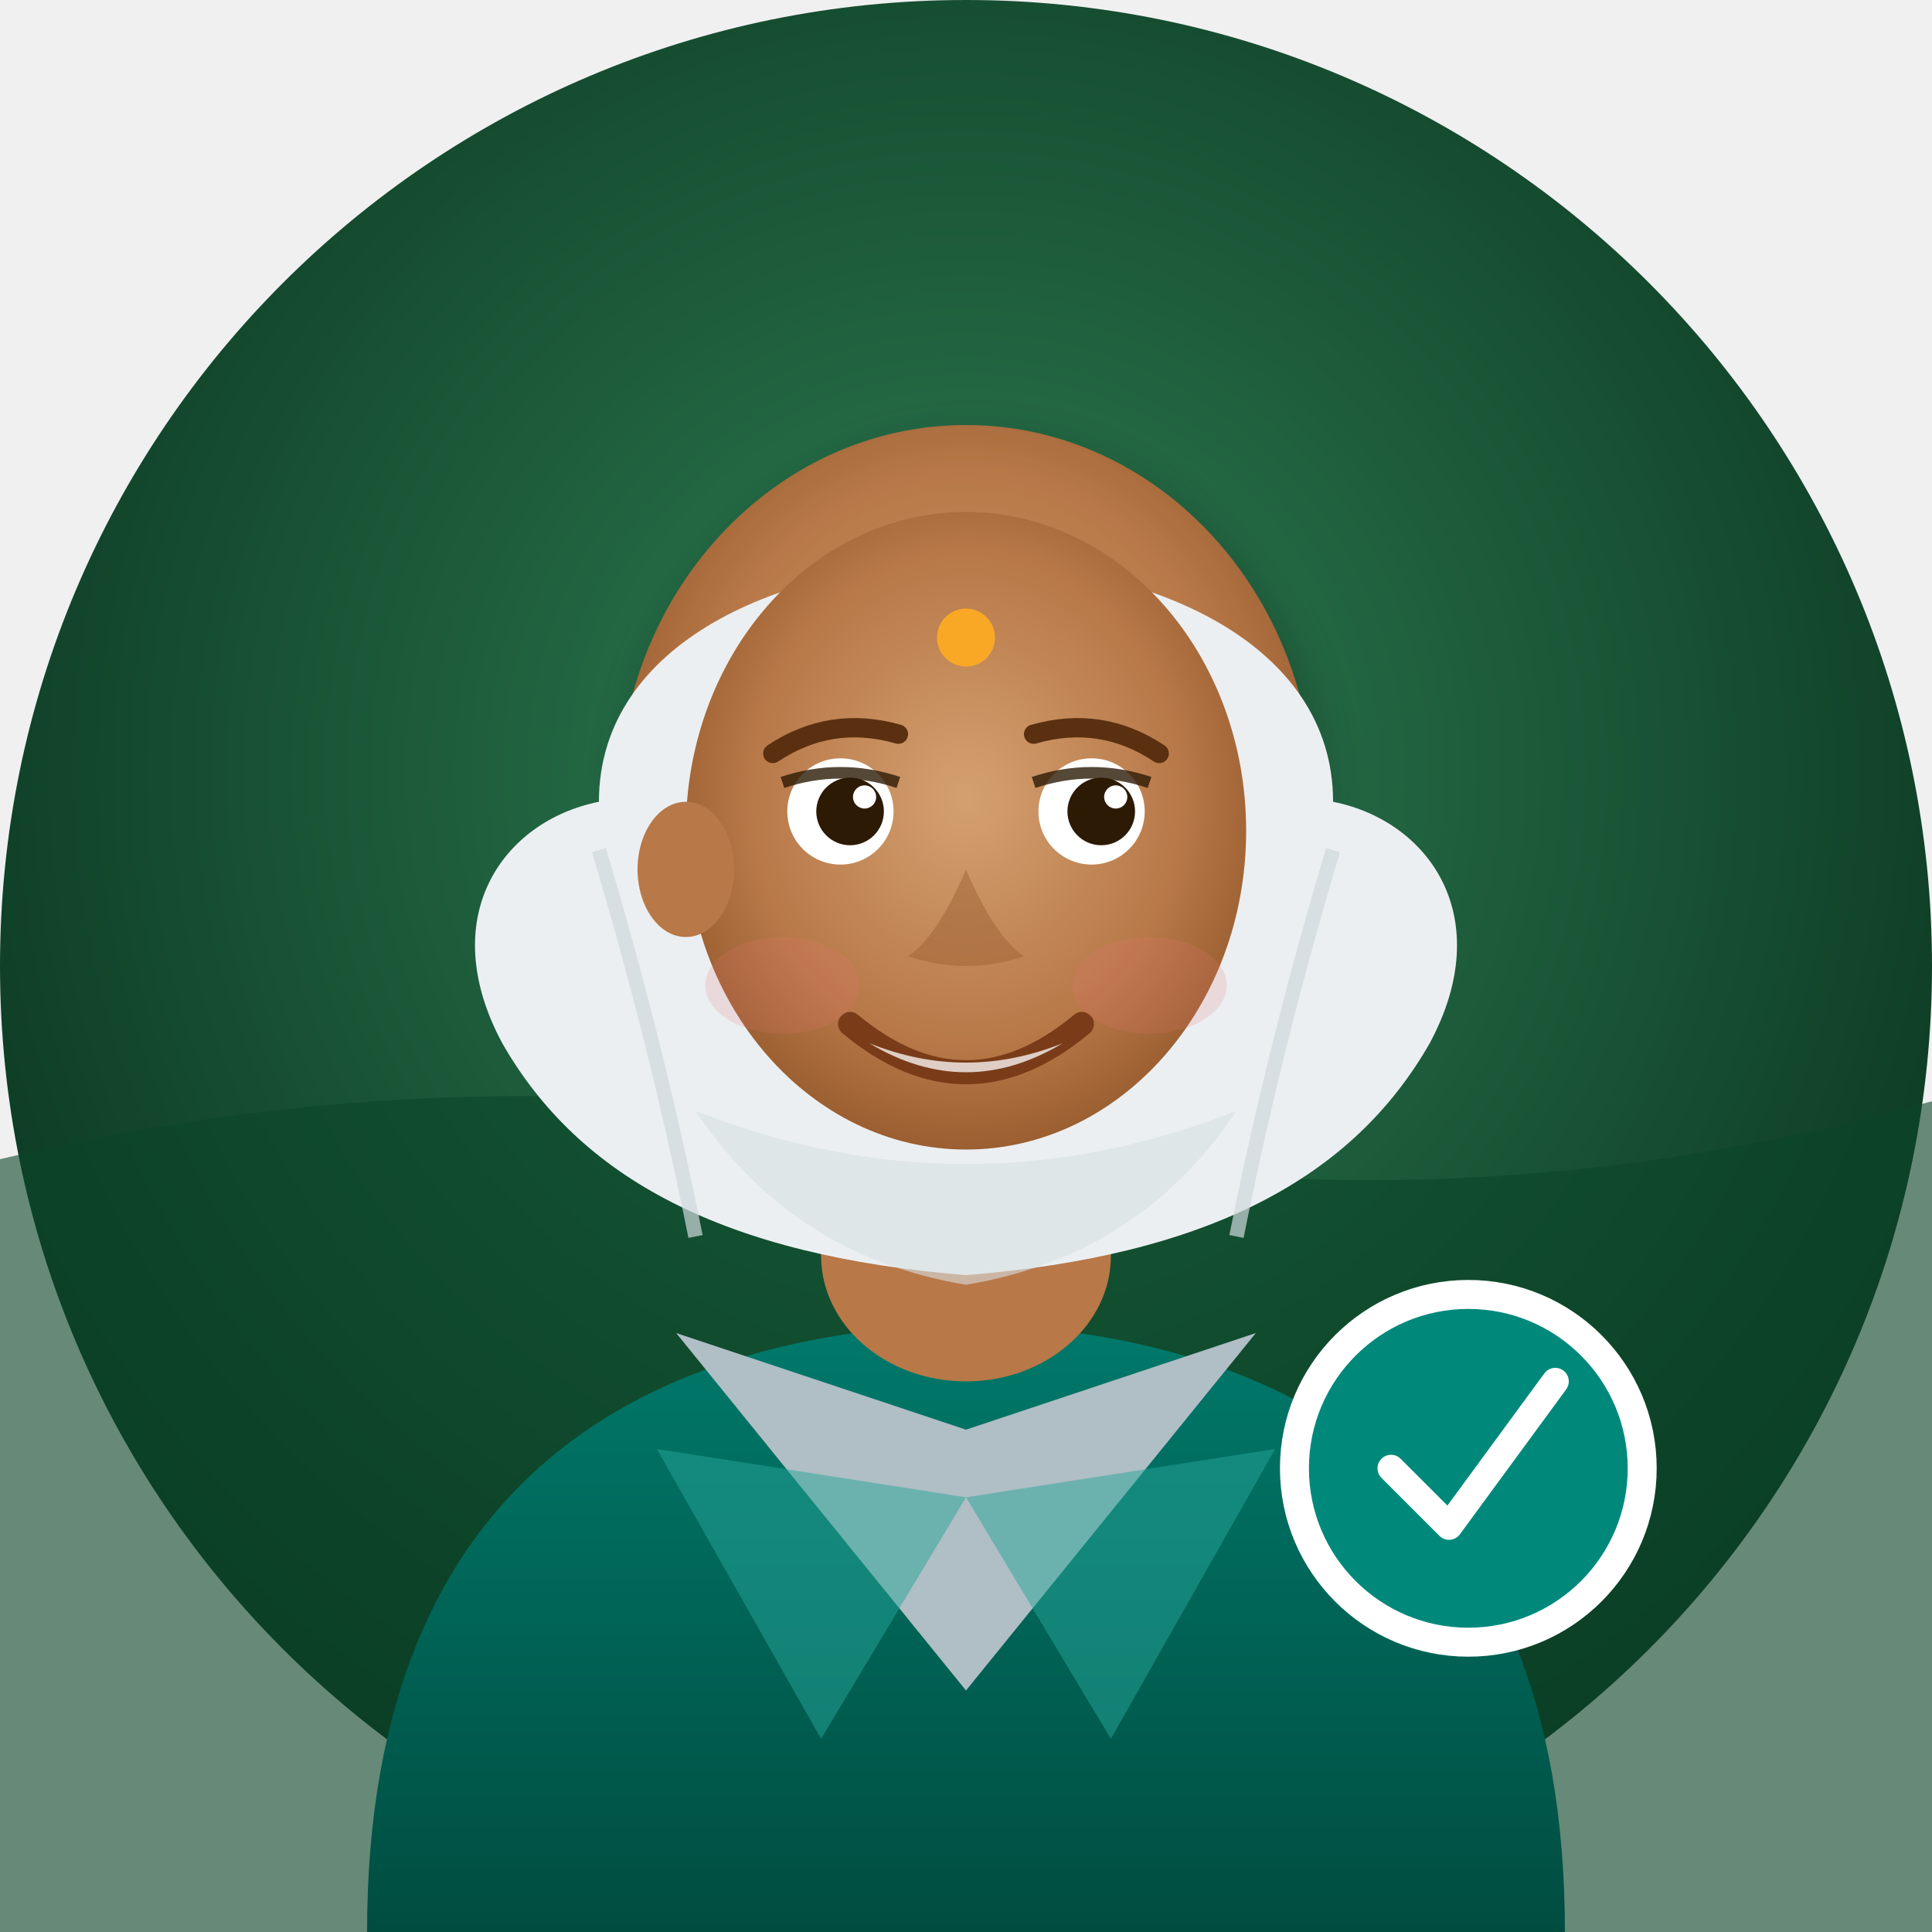
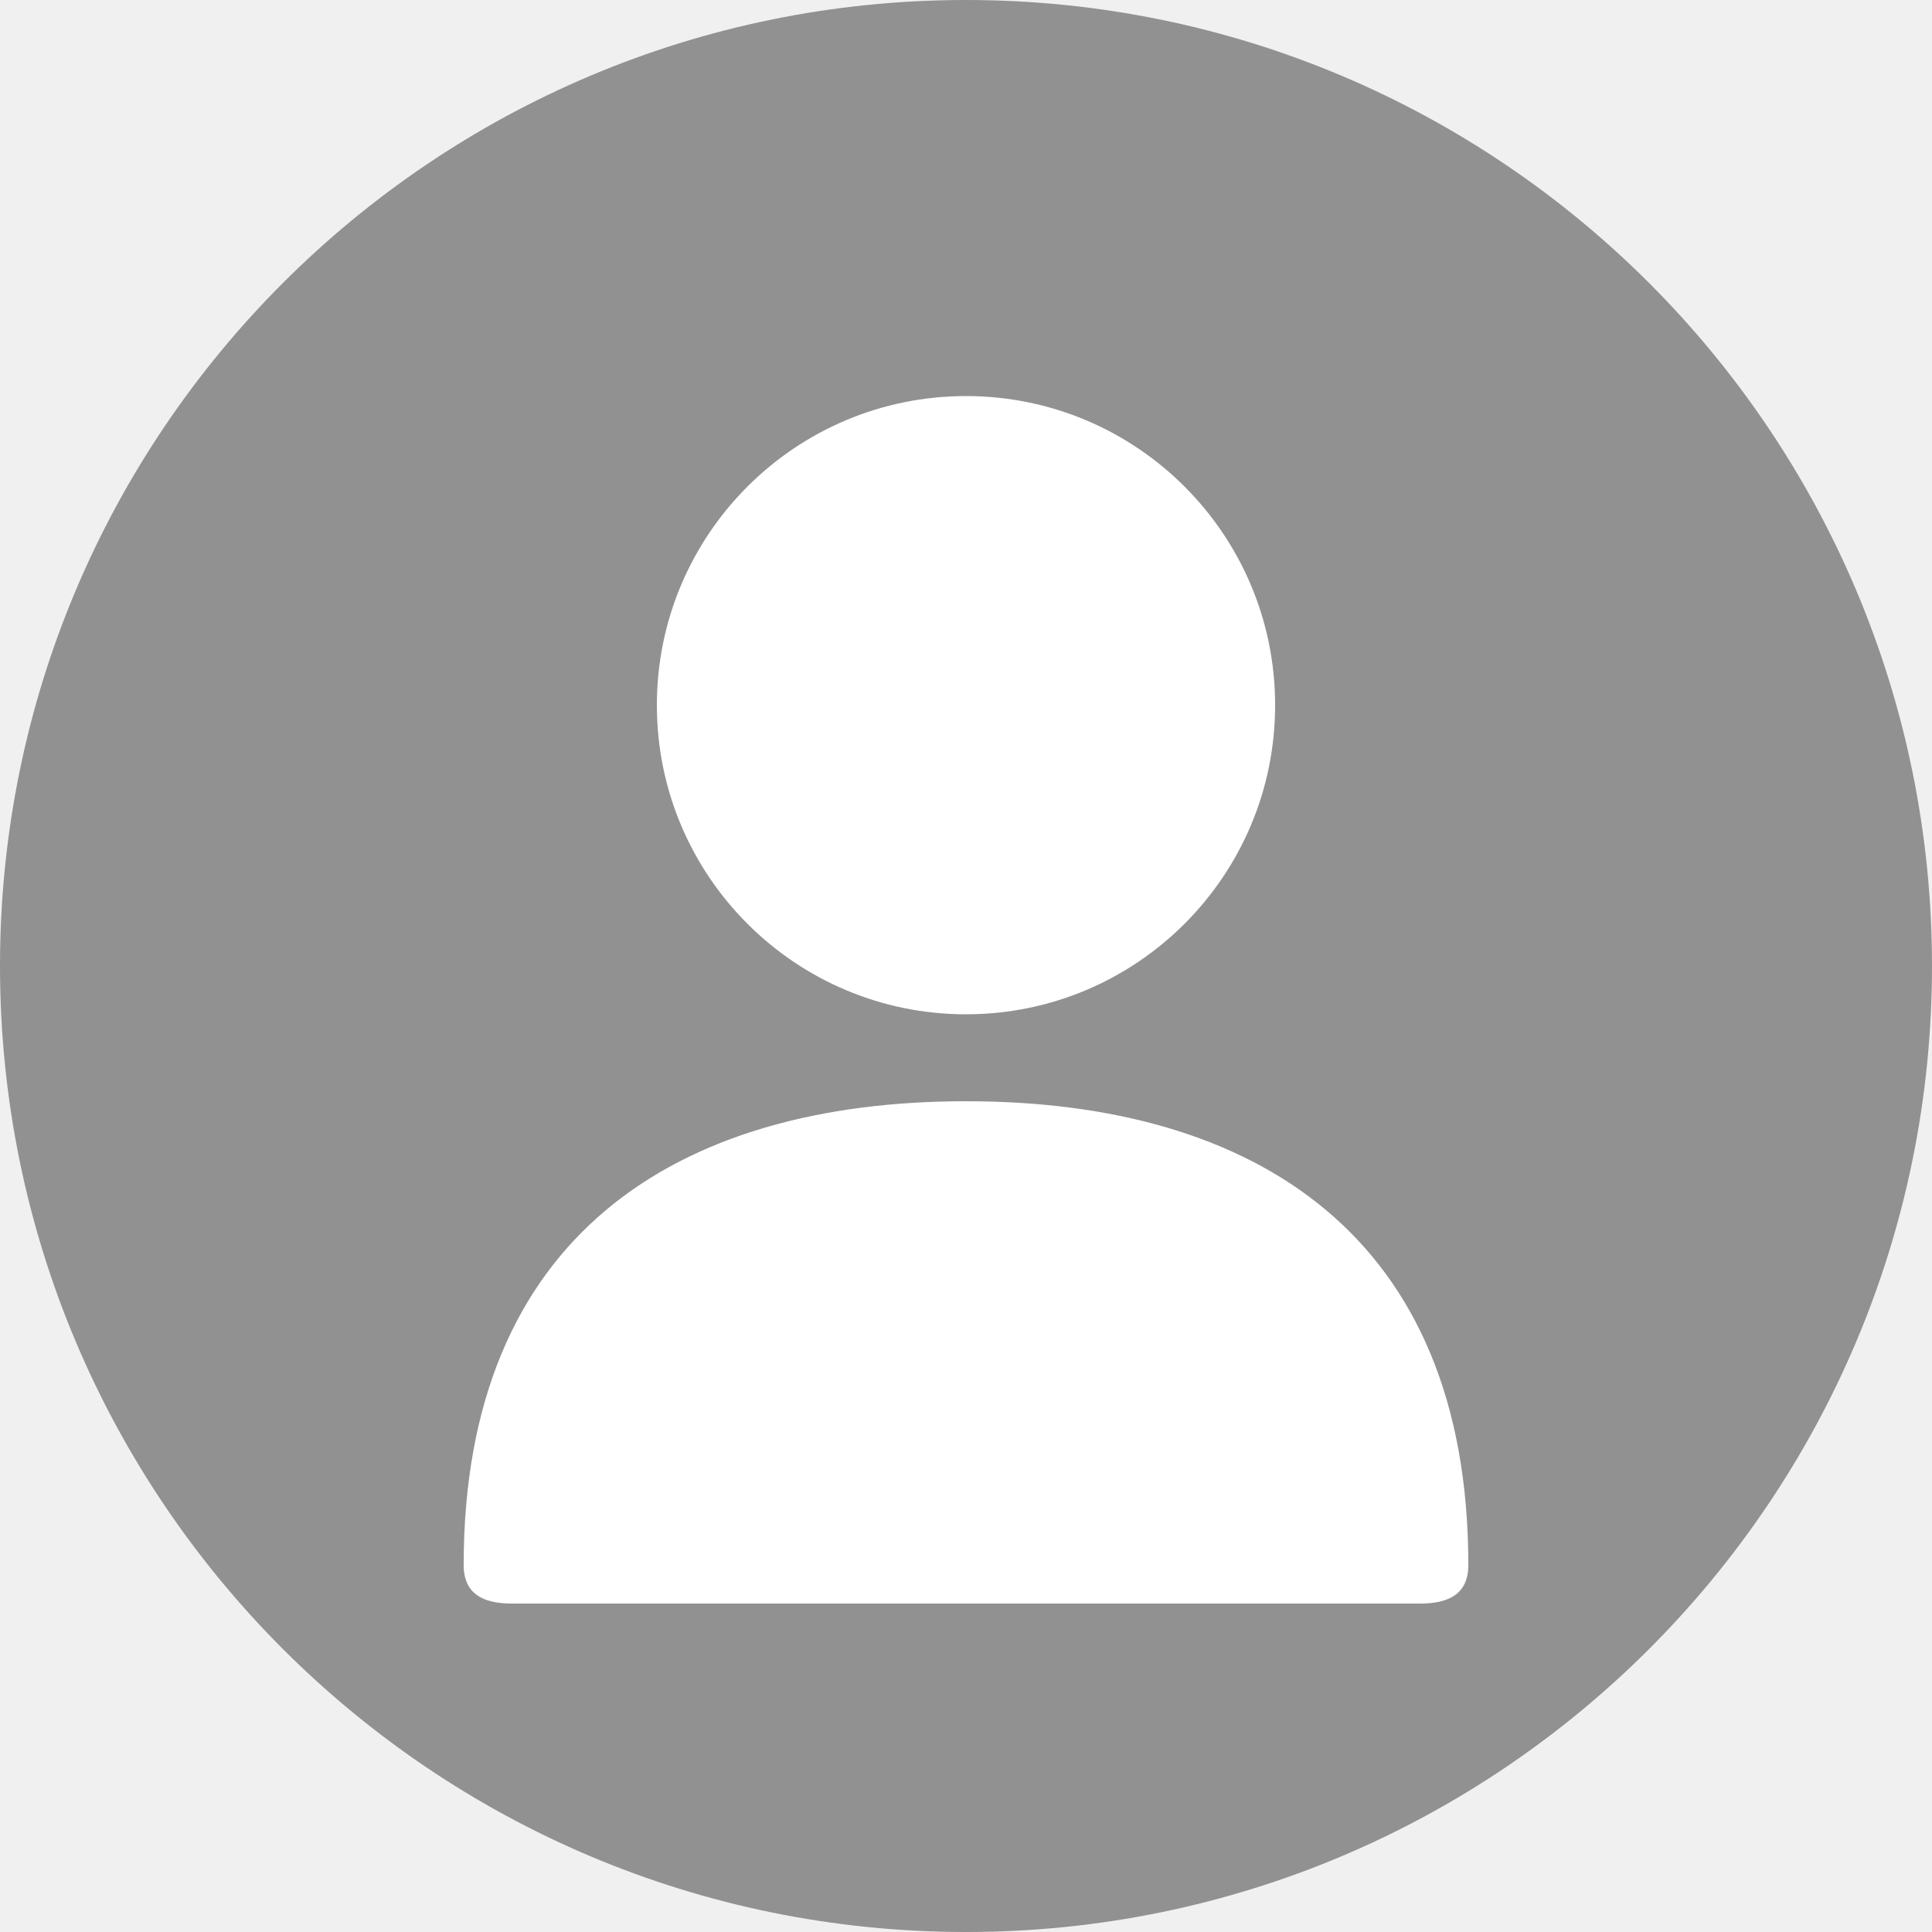
<svg xmlns="http://www.w3.org/2000/svg" viewBox="0 0 200 200" width="100%" height="100%">
-   <defs>
-     <radialGradient id="bgRina2" cx="50%" cy="40%" r="60%">
-       <stop offset="0%" stop-color="#2E7D52" />
-       <stop offset="100%" stop-color="#0A3520" />
-     </radialGradient>
-     <radialGradient id="skinRina" cx="50%" cy="45%" r="55%">
-       <stop offset="0%" stop-color="#D4A070" />
-       <stop offset="70%" stop-color="#B87848" />
-       <stop offset="100%" stop-color="#9A5E30" />
-     </radialGradient>
-     <linearGradient id="jacketRina" x1="0" y1="0" x2="0" y2="1">
-       <stop offset="0%" stop-color="#00796B" />
-       <stop offset="100%" stop-color="#004D40" />
-     </linearGradient>
-     <filter id="face-shadow-r">
-       <feDropShadow dx="1" dy="2" stdDeviation="2.5" flood-color="#00000040" />
-     </filter>
-   </defs>
-   <circle cx="100" cy="100" r="100" fill="url(#bgRina2)" />
-   <path d="M 0 120 Q 50 108, 100 118 T 200 114 L 200 200 L 0 200 Z" fill="#0A4528" opacity="0.6" />
-   <path d="M 38 200 C 38 152, 68 138, 100 137 C 132 138, 162 152, 162 200 Z" fill="url(#jacketRina)" />
-   <ellipse cx="100" cy="130" rx="15" ry="13" fill="#B87848" />
-   <path d="M 70 138 L 100 175 L 130 138 L 100 148 Z" fill="#B0BEC5" />
-   <path d="M 68 150 L 85 180 L 100 155 Z" fill="#26A69A" opacity="0.5" />
-   <path d="M 132 150 L 115 180 L 100 155 Z" fill="#26A69A" opacity="0.5" />
-   <ellipse cx="100" cy="83" rx="36" ry="39" fill="url(#skinRina)" filter="url(#face-shadow-r)" />
-   <path d="M 62 83 C 62 50, 138 50, 138 83 C 148 85, 155 95, 148 108 C 140 122, 125 130, 100 132 C 75 130, 60 122, 52 108 C 45 95, 52 85, 62 83 Z" fill="#ECEFF1" />
-   <ellipse cx="100" cy="86" rx="29" ry="33" fill="url(#skinRina)" />
-   <path d="M 62 88 Q 68 108, 72 128" stroke="#CFD8DC" stroke-width="1.5" fill="none" opacity="0.7" />
-   <path d="M 138 88 Q 132 108, 128 128" stroke="#CFD8DC" stroke-width="1.5" fill="none" opacity="0.7" />
-   <circle cx="100" cy="66" r="3" fill="#F9A825" />
-   <path d="M 72 115 Q 100 126, 128 115 Q 118 130, 100 133 Q 82 130, 72 115 Z" fill="#D7DFE3" opacity="0.6" />
-   <ellipse cx="71" cy="90" rx="5" ry="7" fill="#B87848" />
-   <path d="M 80 78 Q 86 74, 93 76" stroke="#5A3010" stroke-width="2" stroke-linecap="round" fill="none" />
-   <path d="M 107 76 Q 114 74, 120 78" stroke="#5A3010" stroke-width="2" stroke-linecap="round" fill="none" />
-   <ellipse cx="87" cy="84" rx="5.5" ry="5.5" fill="#FFFFFF" />
-   <ellipse cx="113" cy="84" rx="5.5" ry="5.5" fill="#FFFFFF" />
-   <circle cx="88" cy="84" r="3.5" fill="#2C1A05" />
-   <circle cx="114" cy="84" r="3.5" fill="#2C1A05" />
-   <circle cx="89.5" cy="82.5" r="1.2" fill="#FFFFFF" />
-   <circle cx="115.5" cy="82.5" r="1.2" fill="#FFFFFF" />
-   <path d="M 81 81 Q 87 79, 93 81" stroke="#2C1A05" stroke-width="1.2" fill="none" opacity="0.8" />
-   <path d="M 107 81 Q 113 79, 119 81" stroke="#2C1A05" stroke-width="1.2" fill="none" opacity="0.8" />
-   <path d="M 100 90 Q 97 97, 94 99 Q 100 101, 106 99 Q 103 97, 100 90 Z" fill="#9A5E30" opacity="0.45" />
-   <path d="M 88 106 Q 100 116, 112 106" stroke="#7A3C18" stroke-width="2.5" stroke-linecap="round" fill="none" />
-   <path d="M 90 108 Q 100 114, 110 108 Q 100 112, 90 108 Z" fill="#FFFFFF" opacity="0.75" />
-   <ellipse cx="81" cy="102" rx="8" ry="5" fill="#E57373" opacity="0.18" />
-   <ellipse cx="119" cy="102" rx="8" ry="5" fill="#E57373" opacity="0.18" />
-   <circle cx="152" cy="152" r="18" fill="#00897B" stroke="#FFFFFF" stroke-width="3" />
-   <path d="M 144 152 L 150 158 L 161 143" stroke="#FFFFFF" stroke-width="2.8" stroke-linecap="round" stroke-linejoin="round" fill="none" />
+   <circle cx="100" cy="100" r="100" fill="#919191" />
+   <circle cx="100" cy="73" r="32" fill="#FFFFFF" />
+   <path d="M 48 162 C 48 128, 70 114, 100 114 C 130 114, 152 128, 152 162 C 152 165, 150 166, 147 166 L 53 166 C 50 166, 48 165, 48 162 Z" fill="#FFFFFF" />
</svg>
